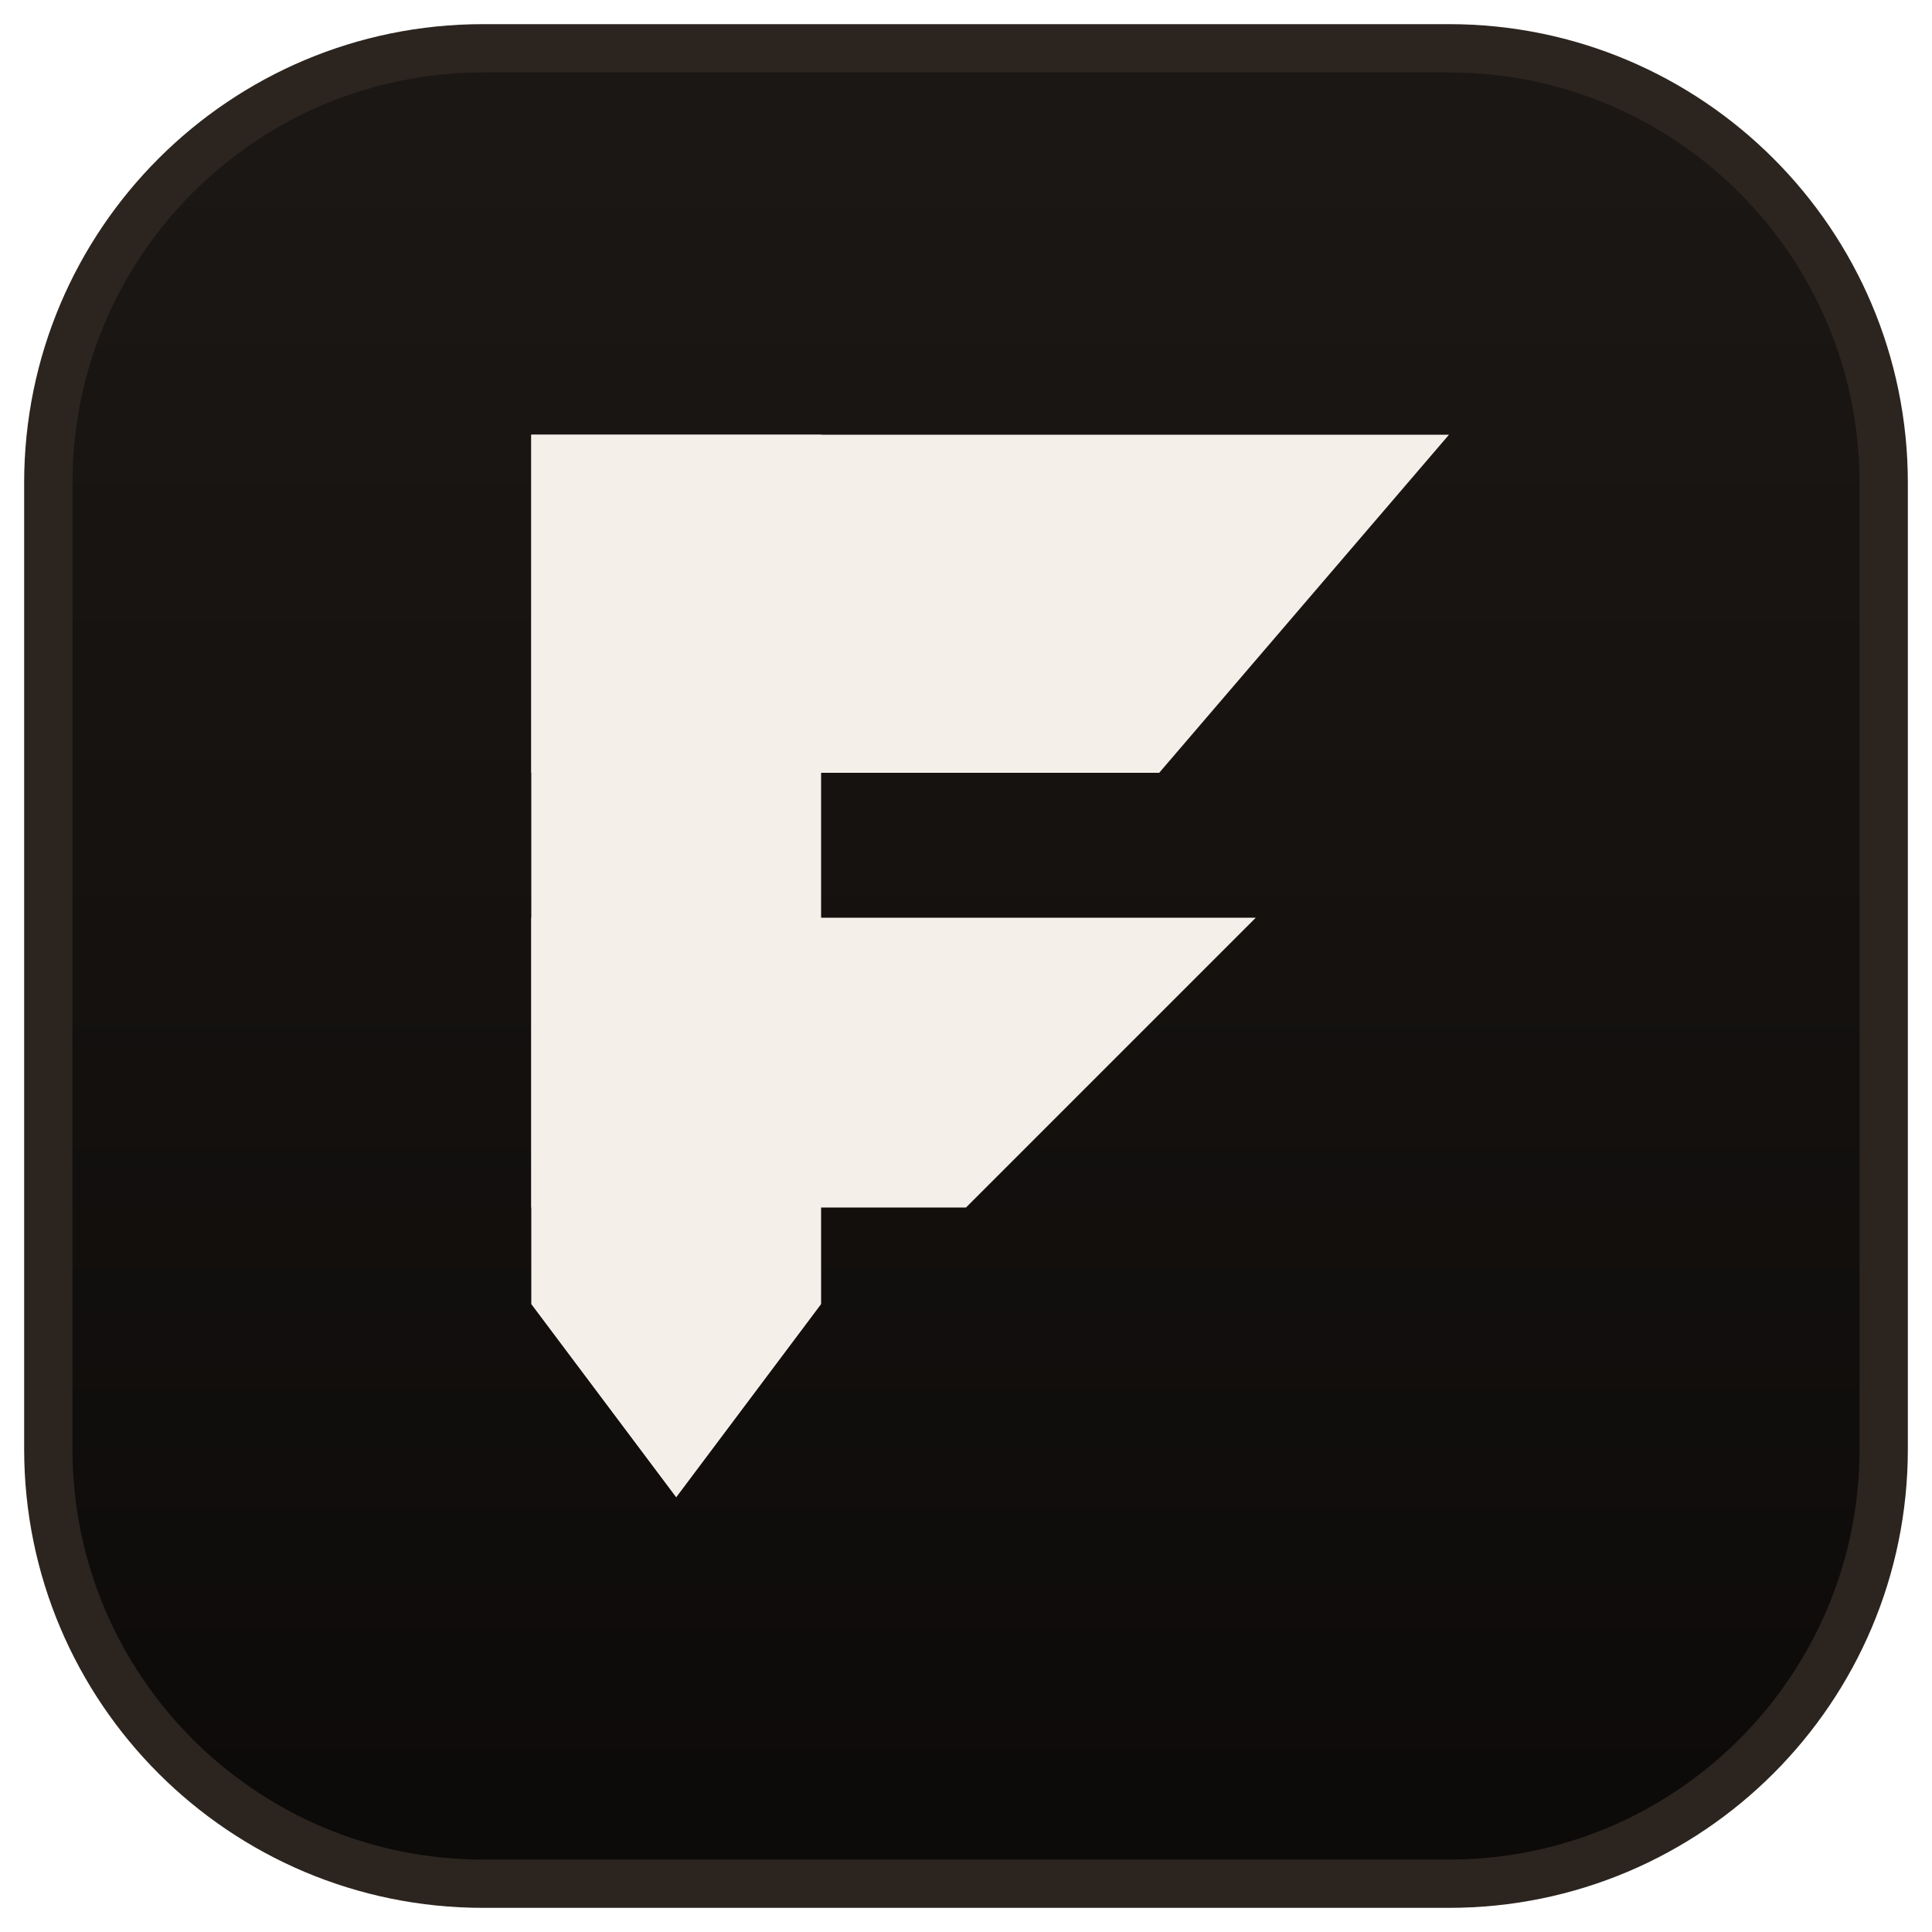
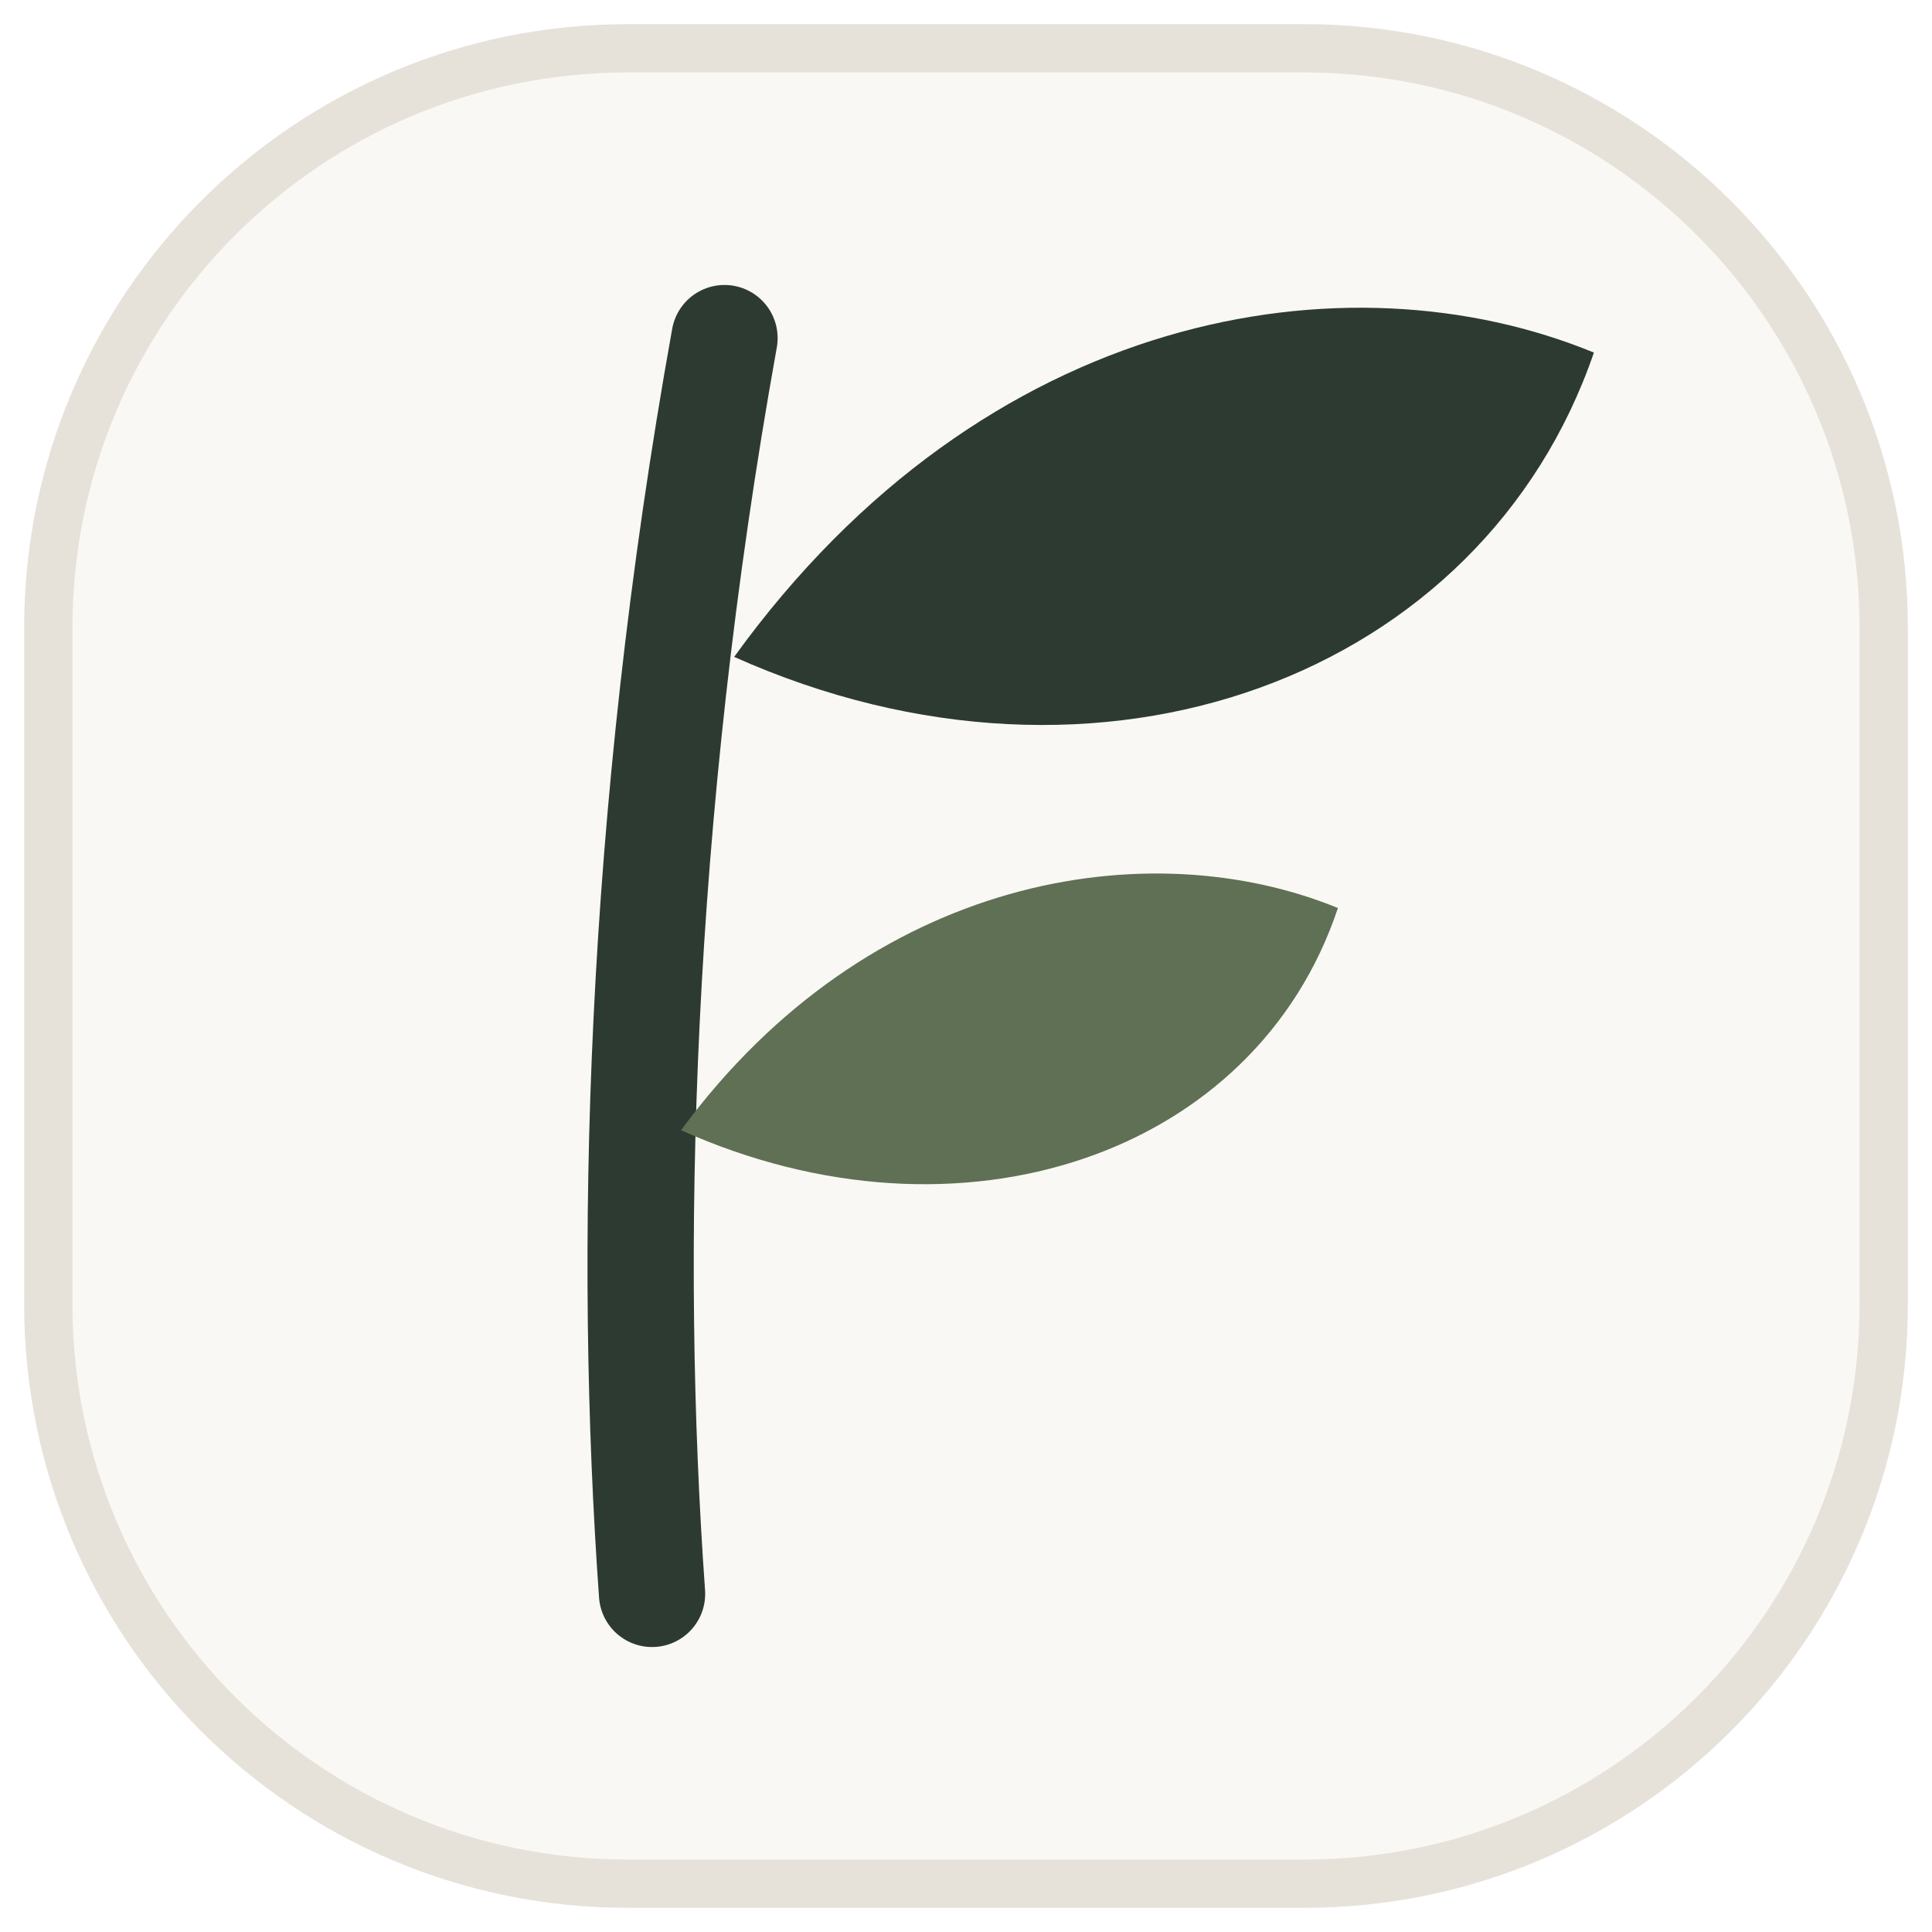
<svg xmlns="http://www.w3.org/2000/svg" width="40" height="40" viewBox="0 0 40 40" fill="none" role="img" aria-label="Forge">
-   <defs>
-     <linearGradient id="tile" x1="20" y1="0" x2="20" y2="40" gradientUnits="userSpaceOnUse">
-       <stop offset="0" stop-color="#1c1815" />
-       <stop offset="1" stop-color="#0c0a09" />
-     </linearGradient>
-   </defs>
-   <rect x="1" y="1" width="38" height="38" rx="9" fill="url(#tile)" stroke="#2c251f" />
-   <g fill="#f5efe9">
-     <path d="M11 9 H17 V27 L14 31 L11 27 Z" />
-     <path d="M11 9 H30 L24 16 H11 Z" />
-     <path d="M11 19 H26 L20 25 H11 Z" />
-   </g>
+   <rect x="1" y="1" width="38" height="38" rx="12" fill="#F9F8F4" stroke="#E6E2DA" />
+   <path d="M13.5 33 C13 26 13.2 17 15 7" stroke="#2D3A31" stroke-width="2.2" stroke-linecap="round" />
+   <path d="M15.2 13.6 C20.4 6.4 27.9 5.2 33 7.3 C30.7 14 22.8 17 15.2 13.6 Z" fill="#2D3A31" />
+   <path d="M14.1 23.4 C18 18.1 23.8 17.2 27.7 18.8 C26 23.9 19.9 26 14.1 23.4 Z" fill="#5F7055" />
</svg>
